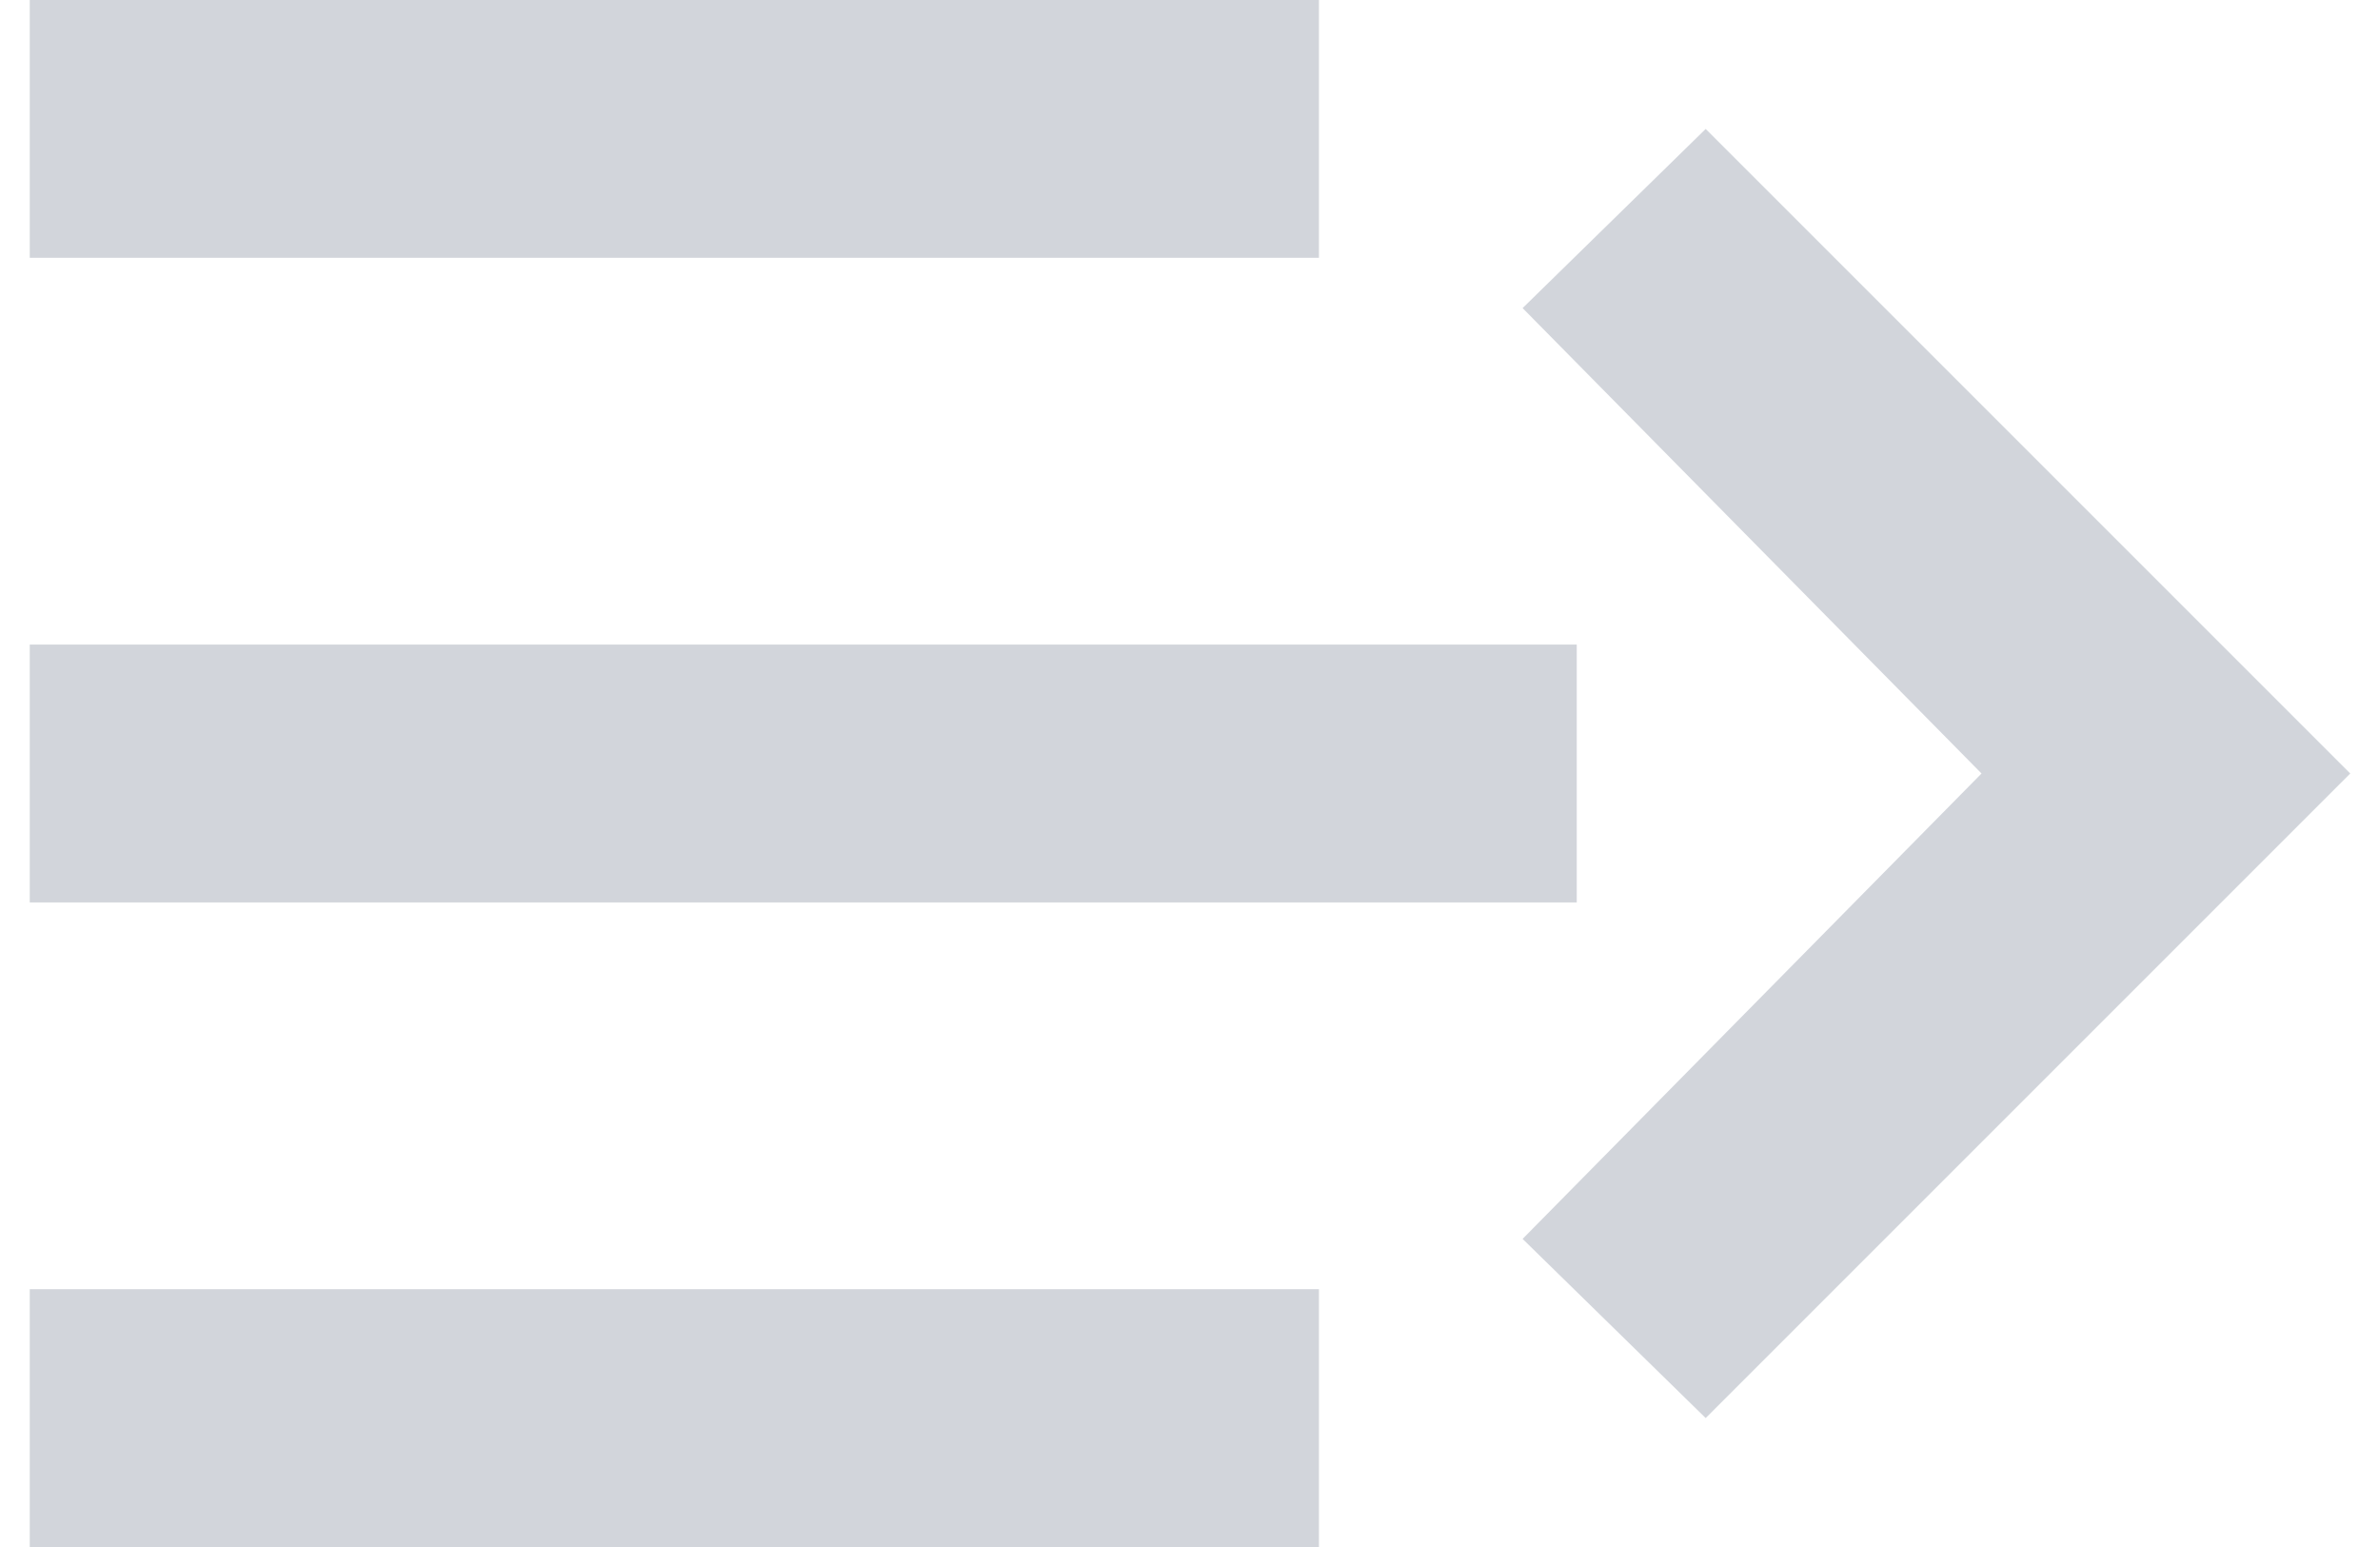
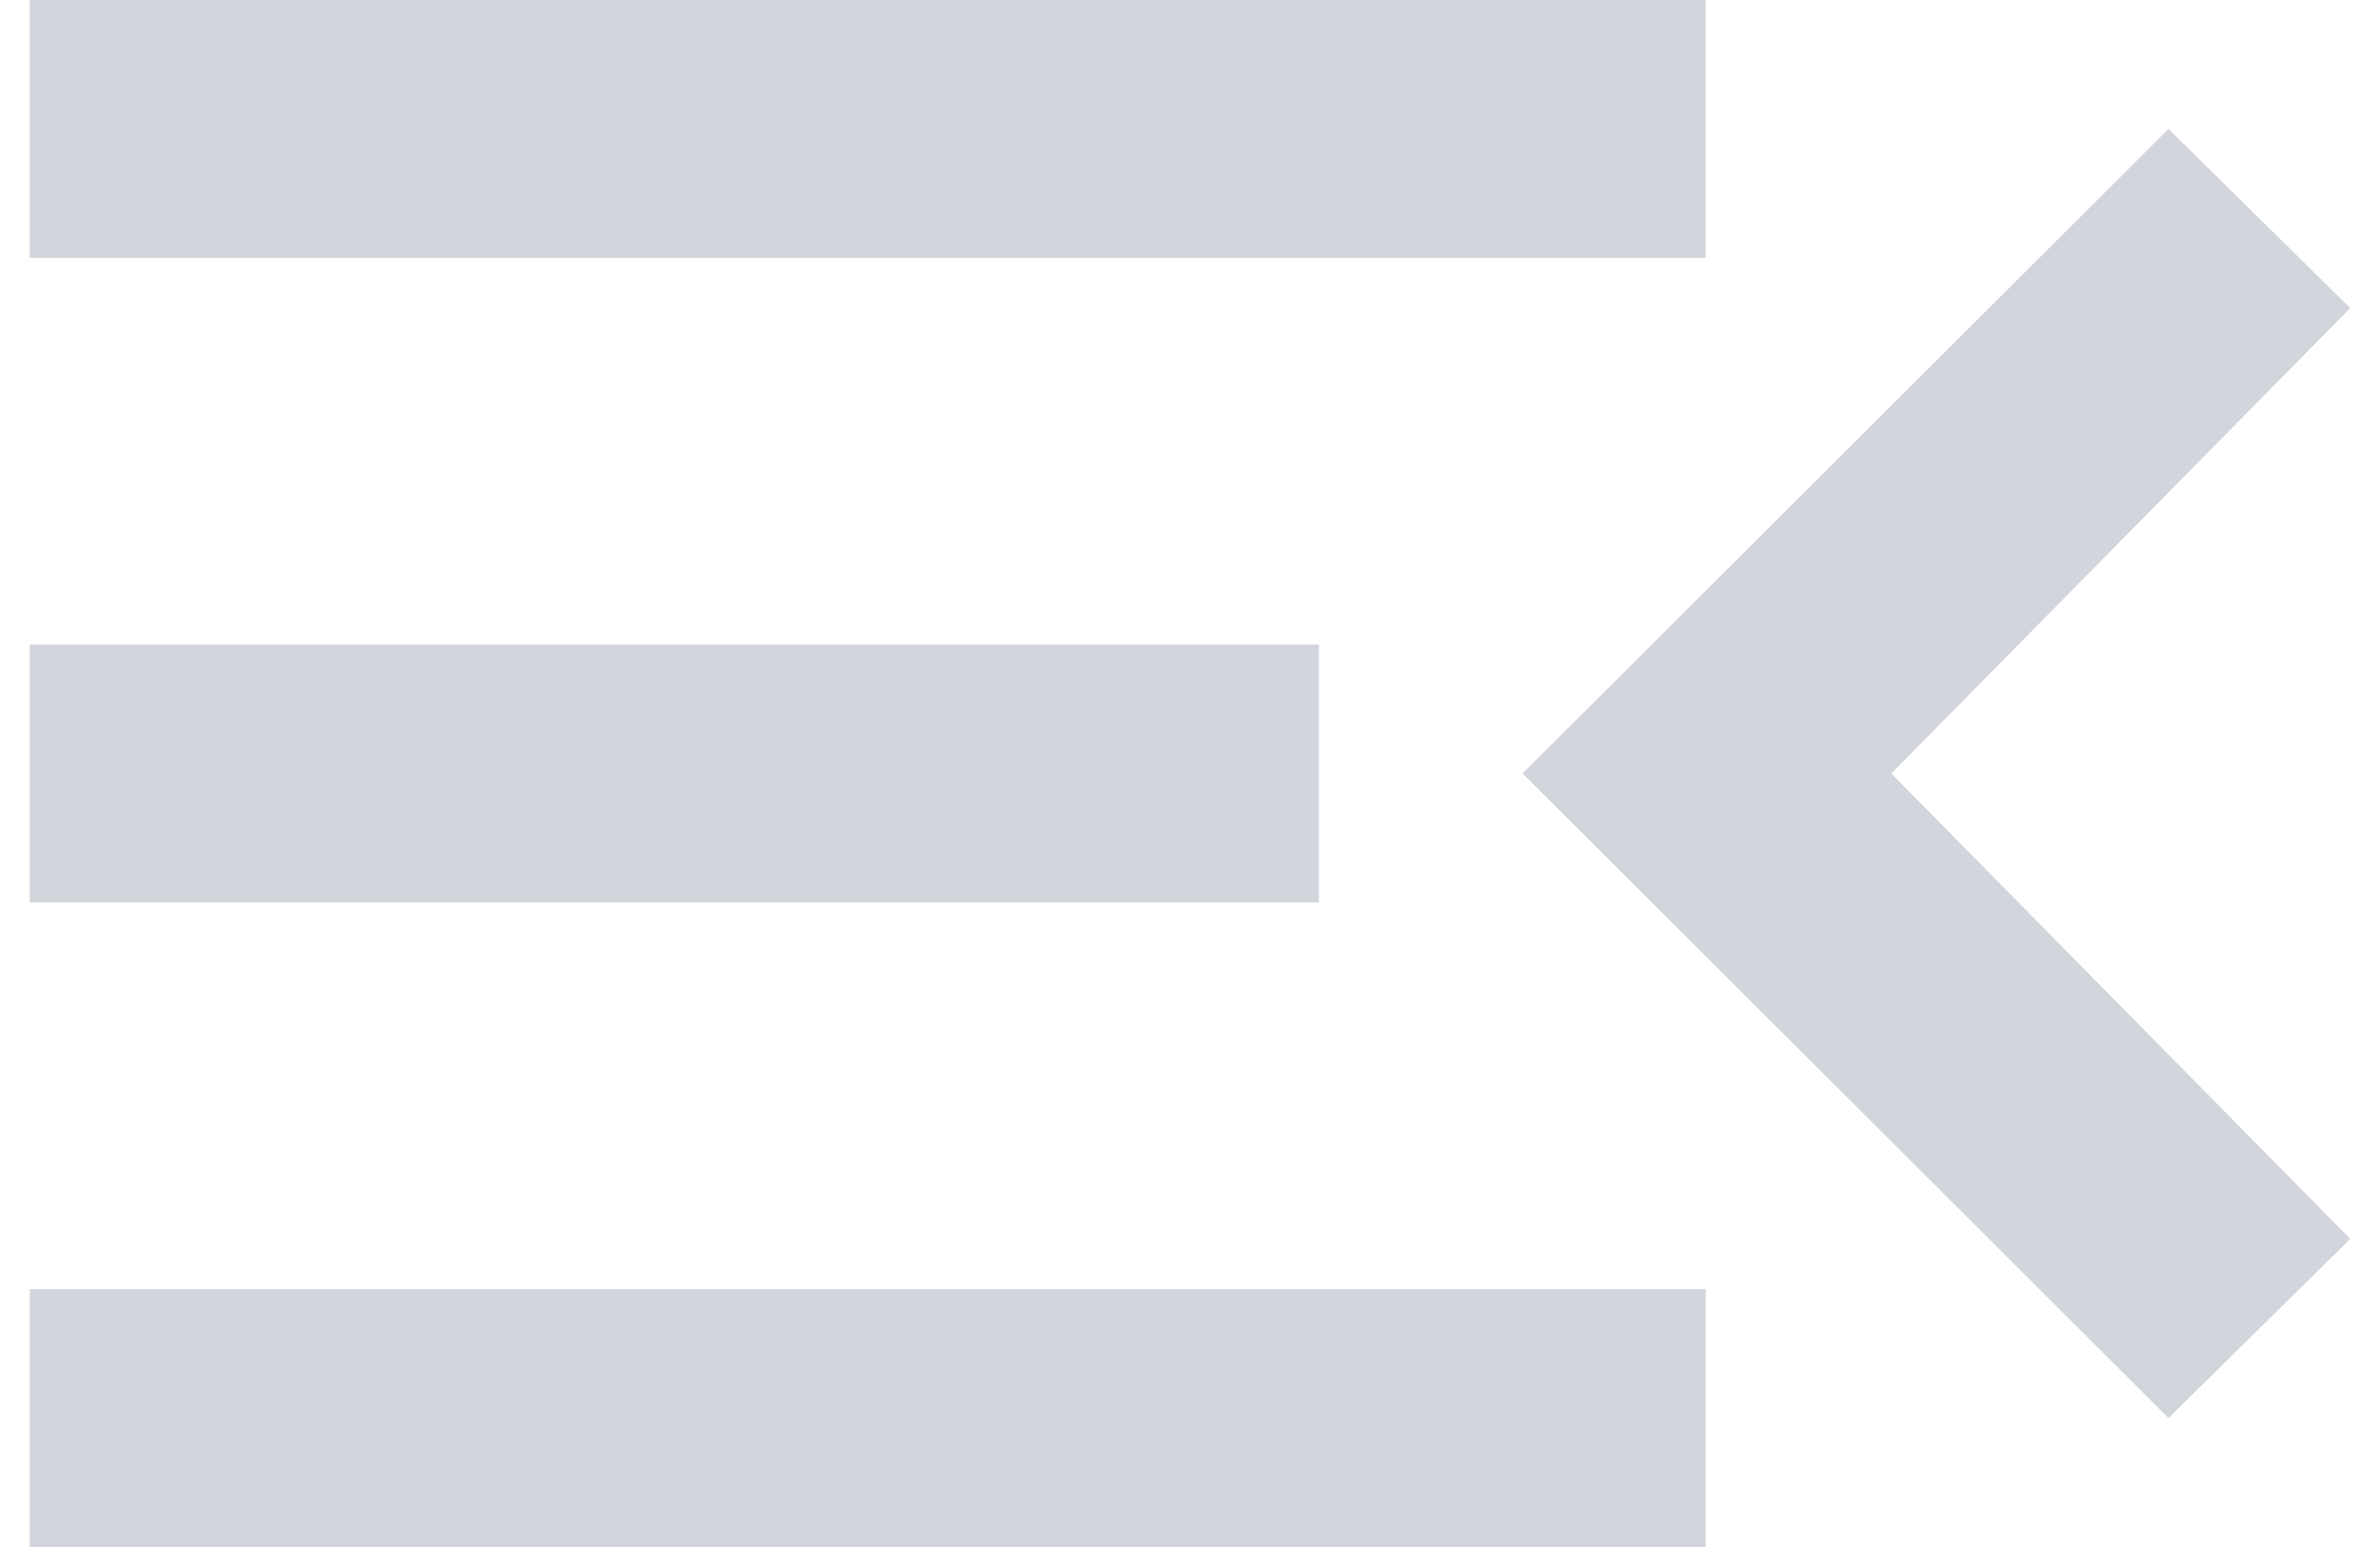
<svg xmlns="http://www.w3.org/2000/svg" width="40" height="26" viewBox="0 0 40 26" fill="none">
-   <path d="M0.5 0H22.167V4.333H0.5V0ZM0.5 21.667H22.167V26H0.5V21.667ZM0.5 10.833H26.5V15.167H0.5V10.833ZM28.667 2.167L25.59 5.178L33.303 13L25.59 20.822L28.667 23.833L39.5 13L28.667 2.167Z" fill="#D2D5DB" />
+   <path d="M39.5 5.178L36.445 2.167L25.59 13L36.445 23.833L39.5 20.822L31.787 13L39.5 5.178ZM0.5 26L28.667 26V21.667L0.5 21.667L0.5 26ZM0.5 10.833L0.5 15.167L22.167 15.167L22.167 10.833L0.5 10.833ZM0.5 0L0.5 4.333L28.667 4.333V0L0.5 0Z" fill="#D2D5DB" />
</svg>
